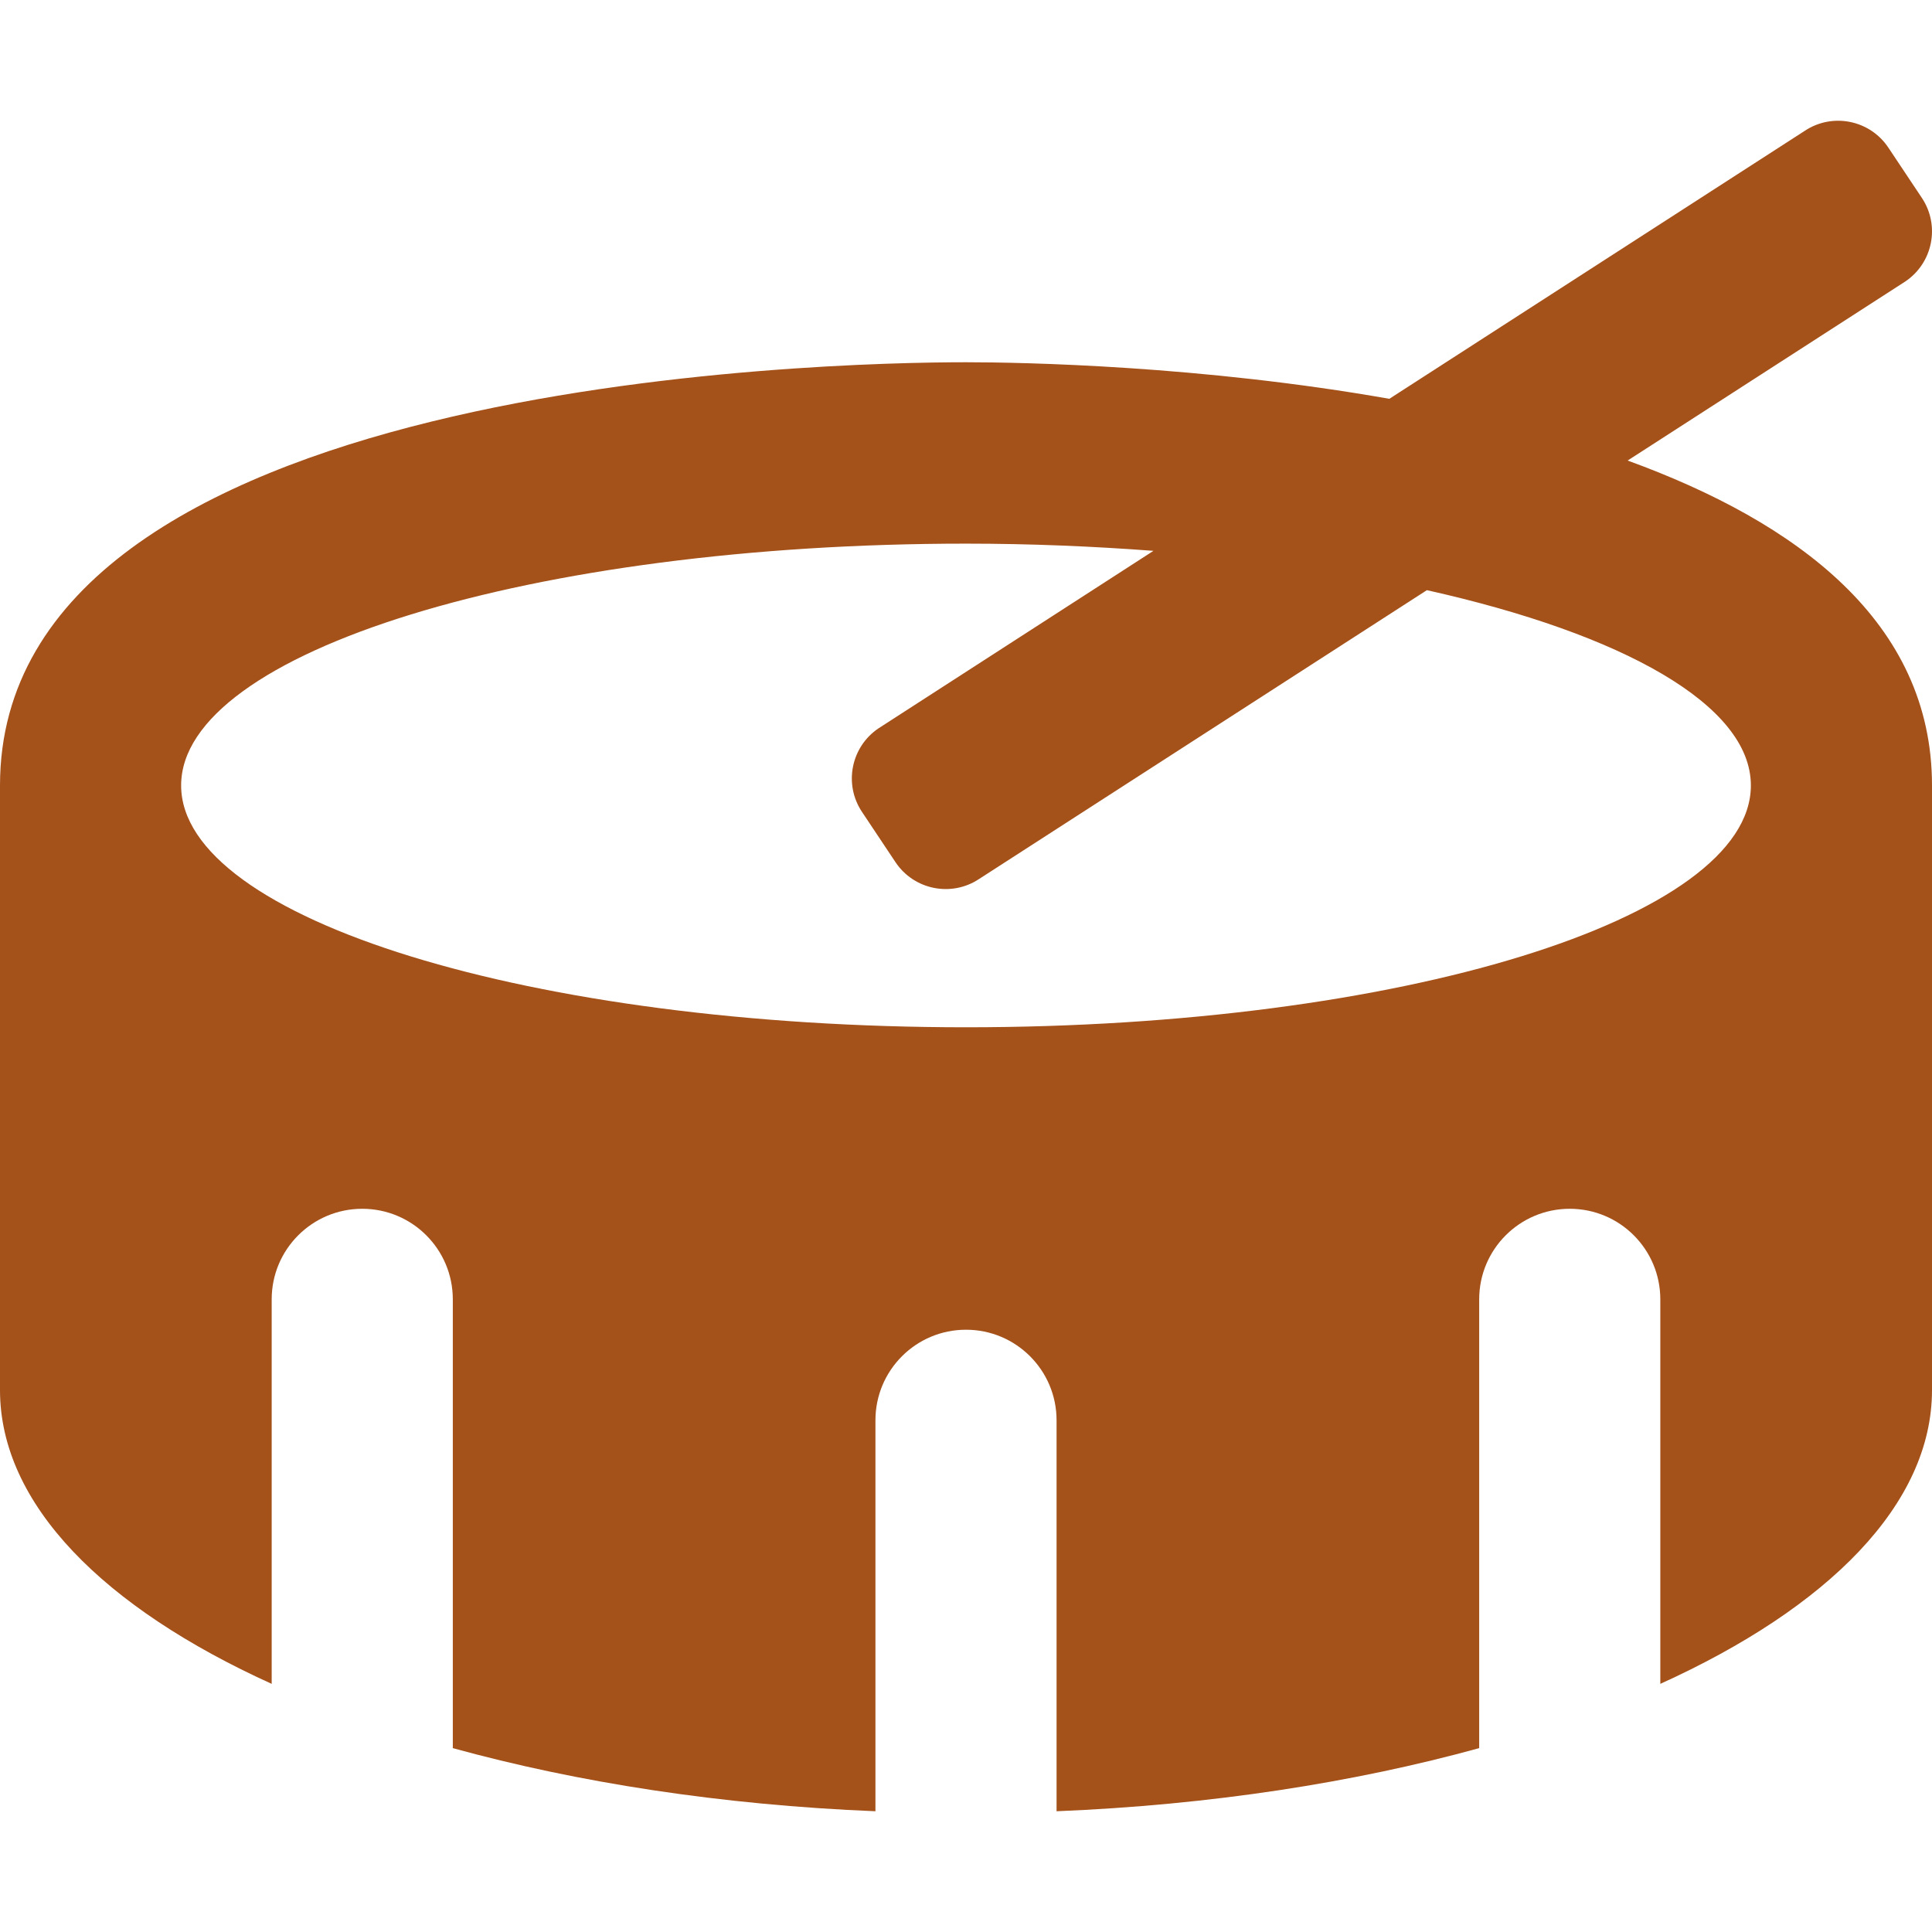
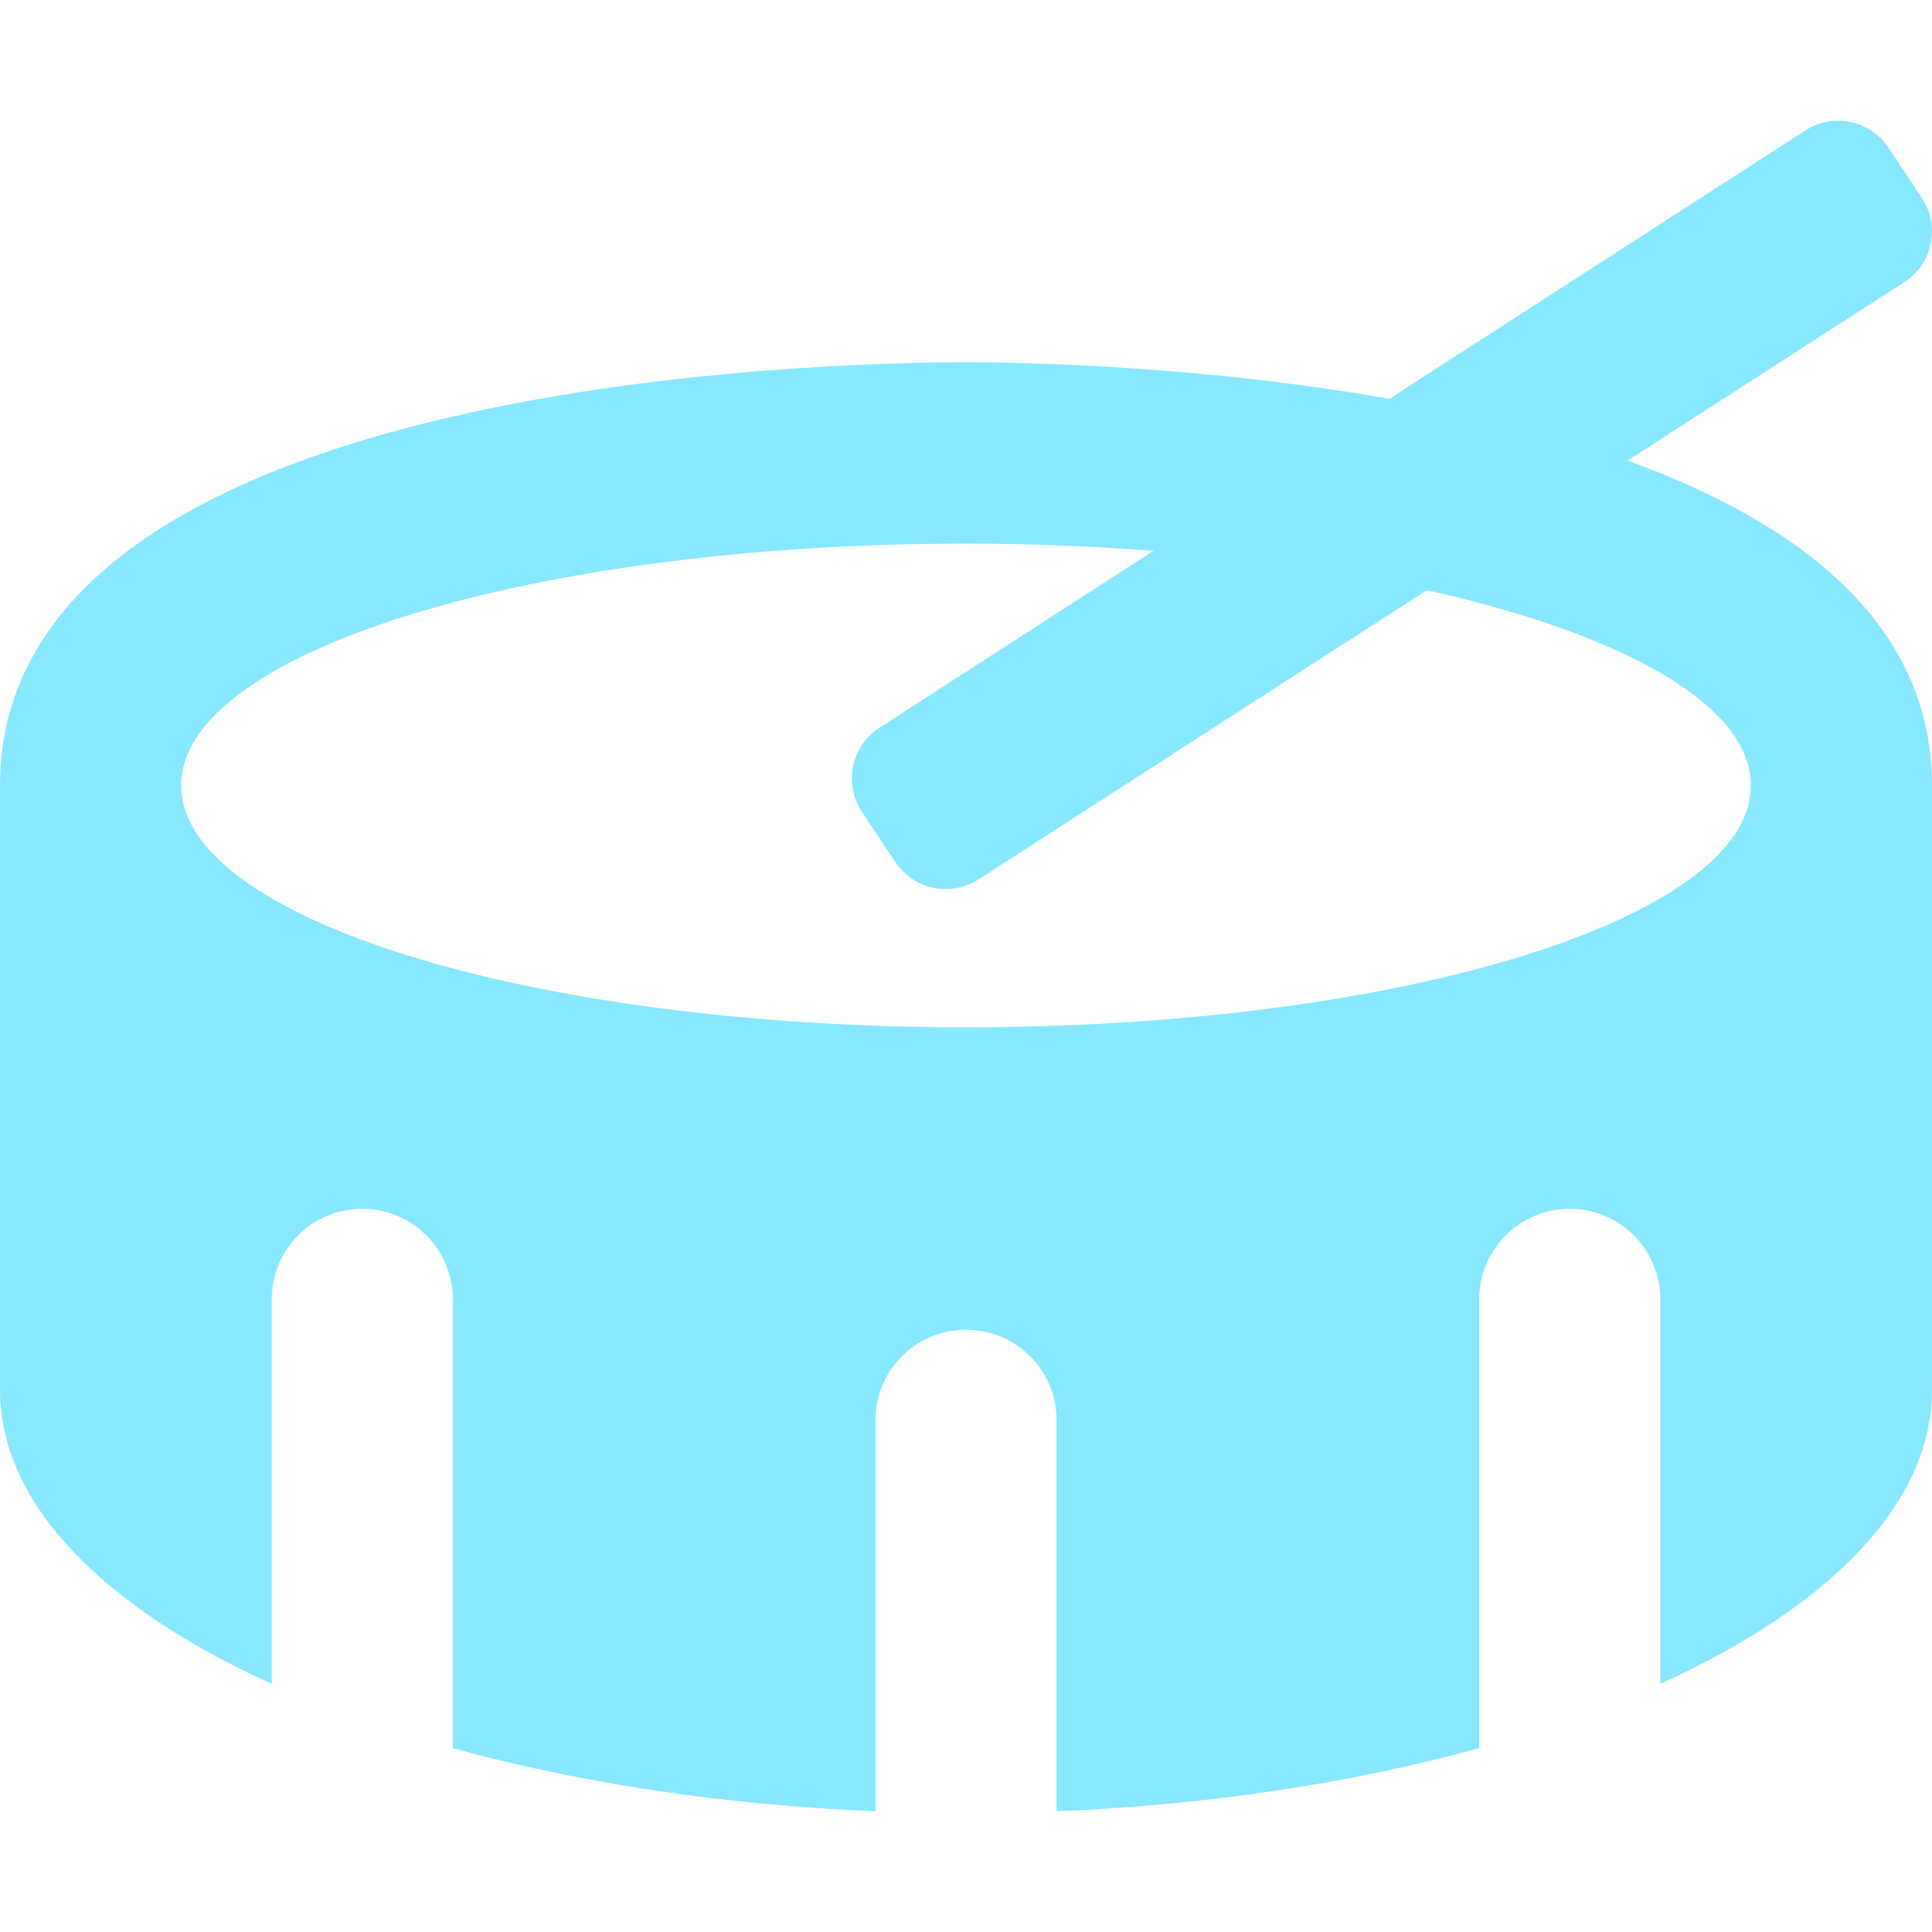
<svg xmlns="http://www.w3.org/2000/svg" aria-hidden="true" focusable="false" data-prefix="fas" data-icon="drum" class="svg-inline--fa fa-drum fa-w-16" role="img" viewBox="0 0 512 512">
-   <path fill="#a4511a" d="M431.34 122.05l73.53-47.42a16 16 0 0 0 4.44-22.19l-8.87-13.31a16 16 0 0 0-22.19-4.44l-110.06 71C318.43 96.91 271.22 96 256 96 219.55 96 0 100.55 0 208.15v160.23c0 30.27 27.5 57.68 72 77.86v-101.9a24 24 0 1 1 48 0v118.93c33.05 9.11 71.07 15.06 112 16.73V376.39a24 24 0 1 1 48 0V480c40.93-1.67 78.95-7.62 112-16.73V344.34a24 24 0 1 1 48 0v101.9c44.5-20.18 72-47.59 72-77.86V208.15c0-43.32-35.76-69.76-80.66-86.1zM256 272.24c-114.88 0-208-28.69-208-64.09s93.12-64.08 208-64.08c17.15 0 33.73.71 49.68 1.91l-72.81 47a16 16 0 0 0-4.43 22.19l8.87 13.31a16 16 0 0 0 22.19 4.44l118.64-76.52C430.09 168 464 186.84 464 208.15c0 35.4-93.13 64.09-208 64.09z" />
+   <path fill="#88e8ff" d="M431.34 122.05l73.53-47.42a16 16 0 0 0 4.44-22.19l-8.87-13.31a16 16 0 0 0-22.19-4.44l-110.06 71C318.43 96.91 271.22 96 256 96 219.55 96 0 100.55 0 208.15v160.23c0 30.27 27.5 57.68 72 77.86v-101.9a24 24 0 1 1 48 0v118.93c33.05 9.11 71.07 15.06 112 16.73V376.39a24 24 0 1 1 48 0V480c40.93-1.67 78.95-7.62 112-16.73V344.34a24 24 0 1 1 48 0v101.9c44.5-20.18 72-47.59 72-77.86V208.15c0-43.32-35.76-69.76-80.66-86.1zM256 272.24c-114.88 0-208-28.69-208-64.09s93.12-64.08 208-64.08c17.15 0 33.73.71 49.68 1.91l-72.81 47a16 16 0 0 0-4.43 22.19l8.87 13.31a16 16 0 0 0 22.19 4.44l118.64-76.52C430.09 168 464 186.84 464 208.15c0 35.4-93.13 64.09-208 64.09z" />
</svg>
